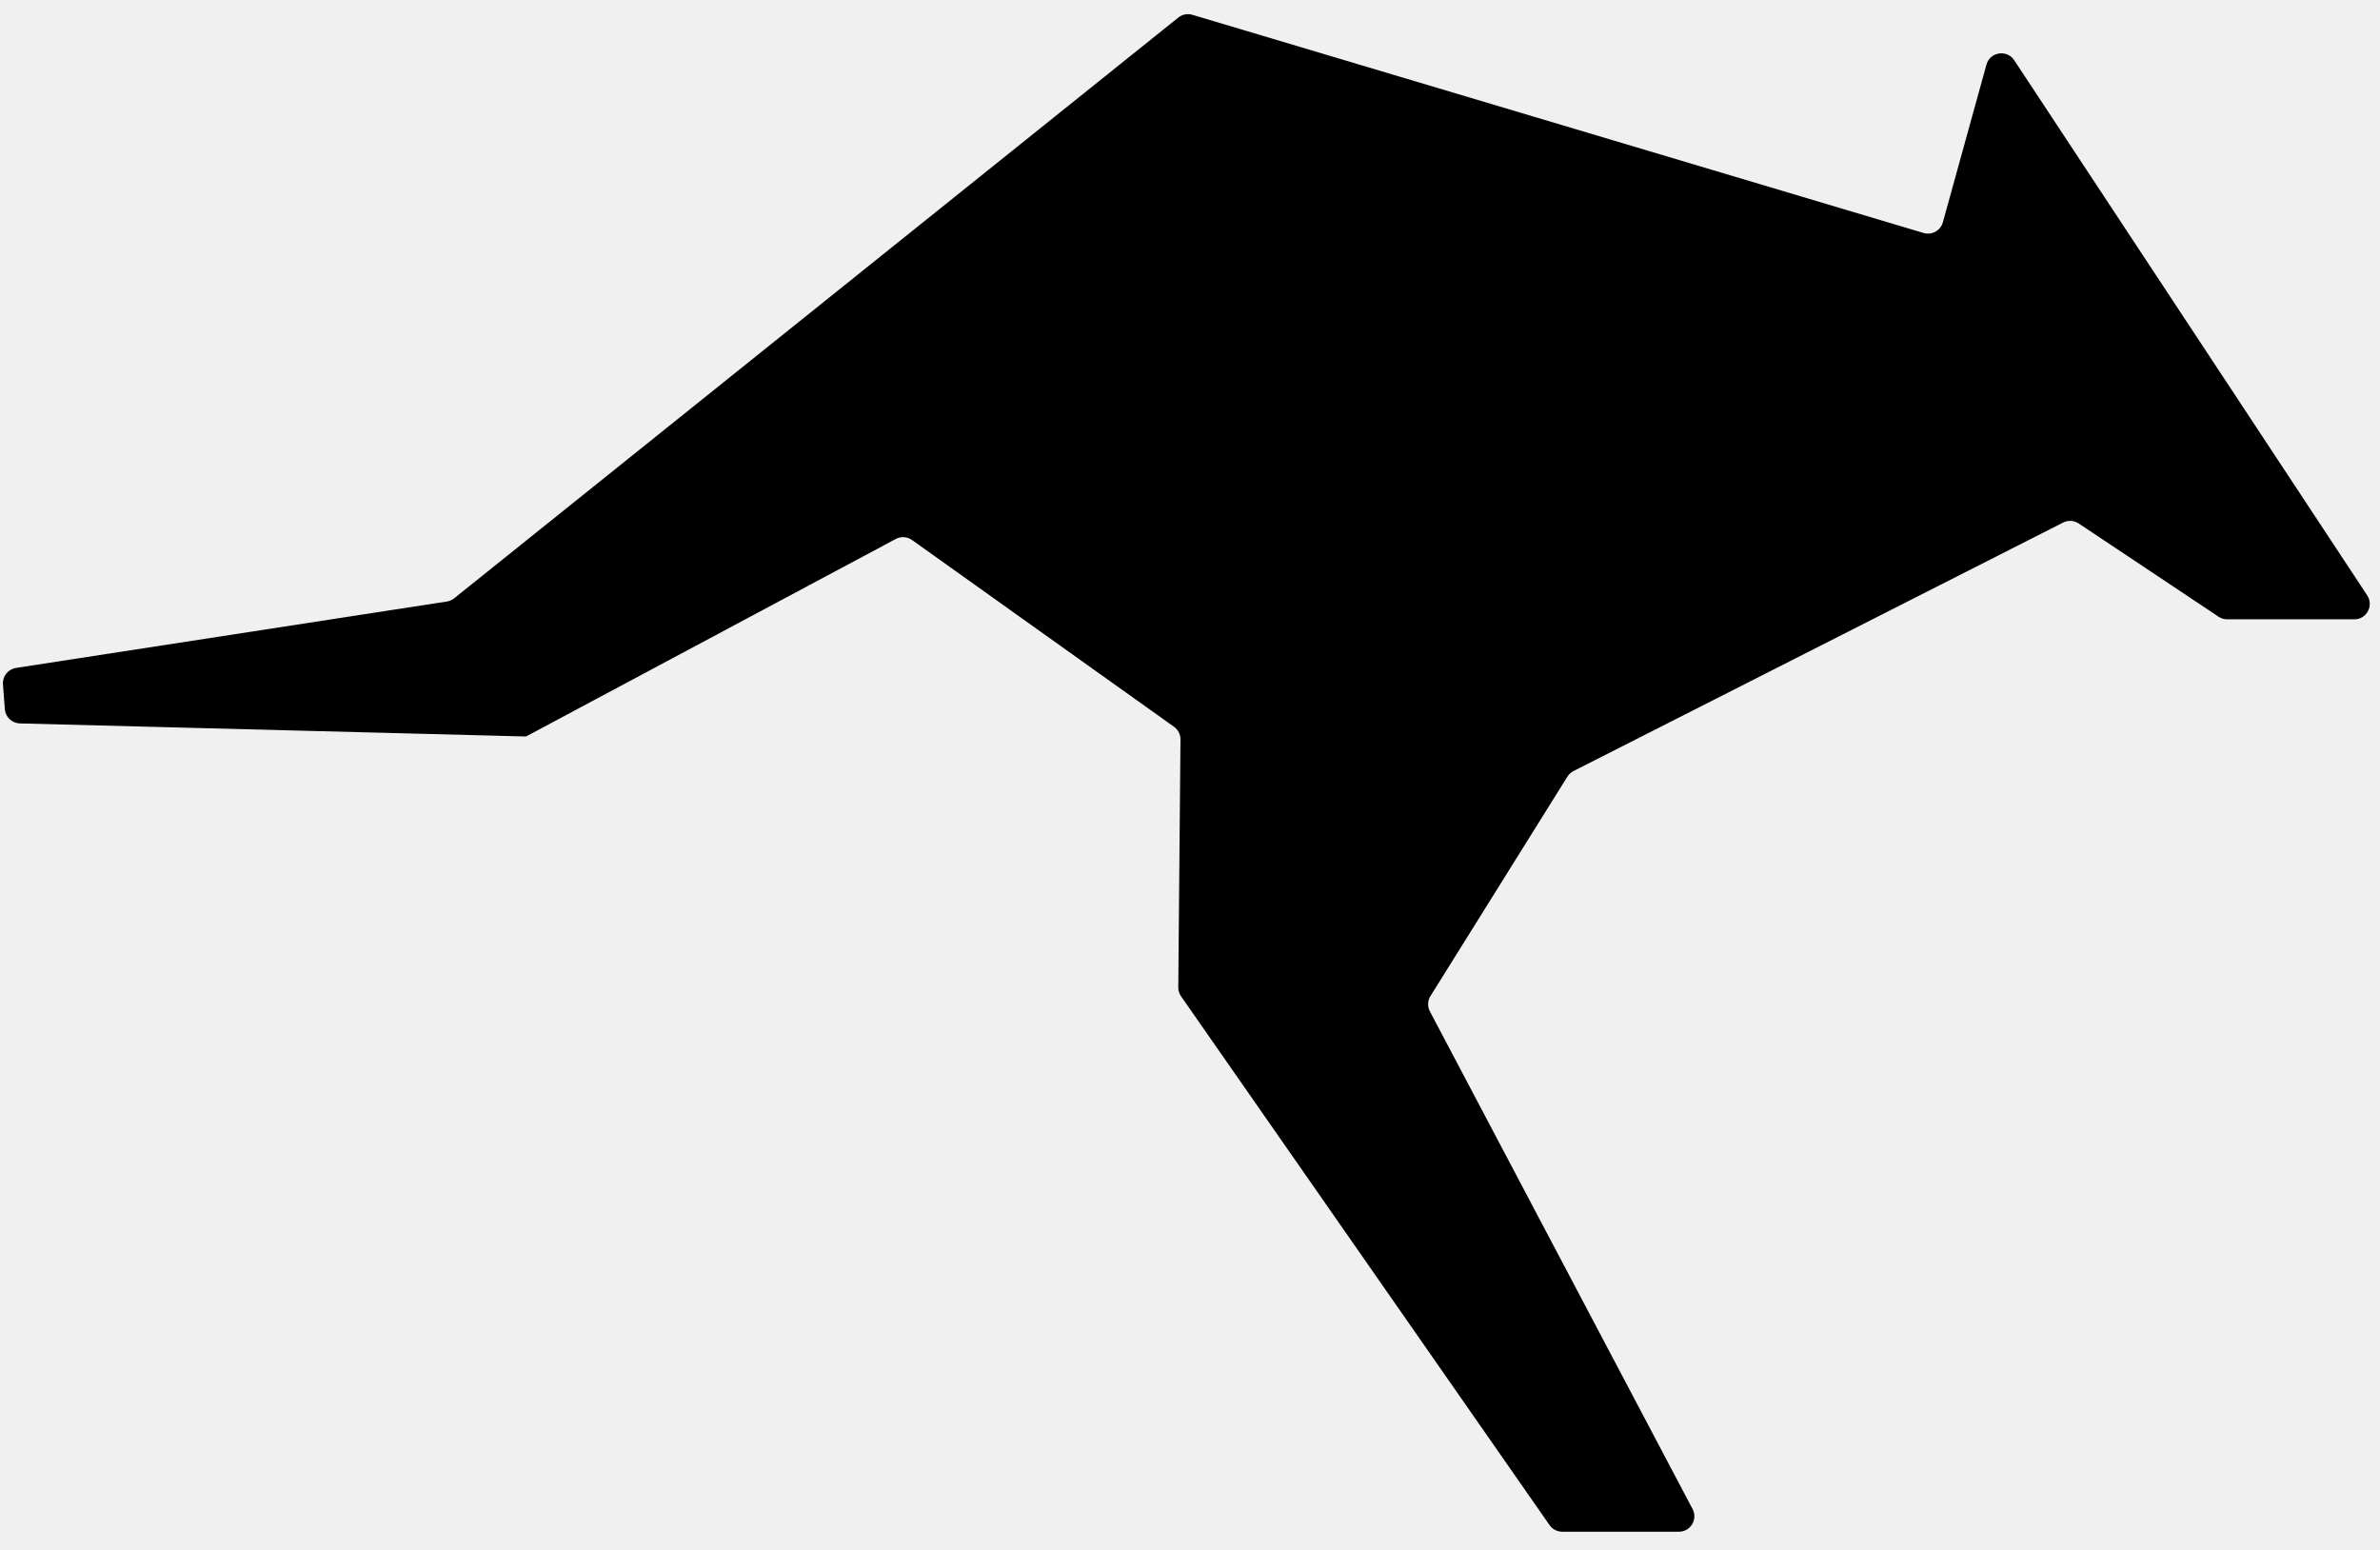
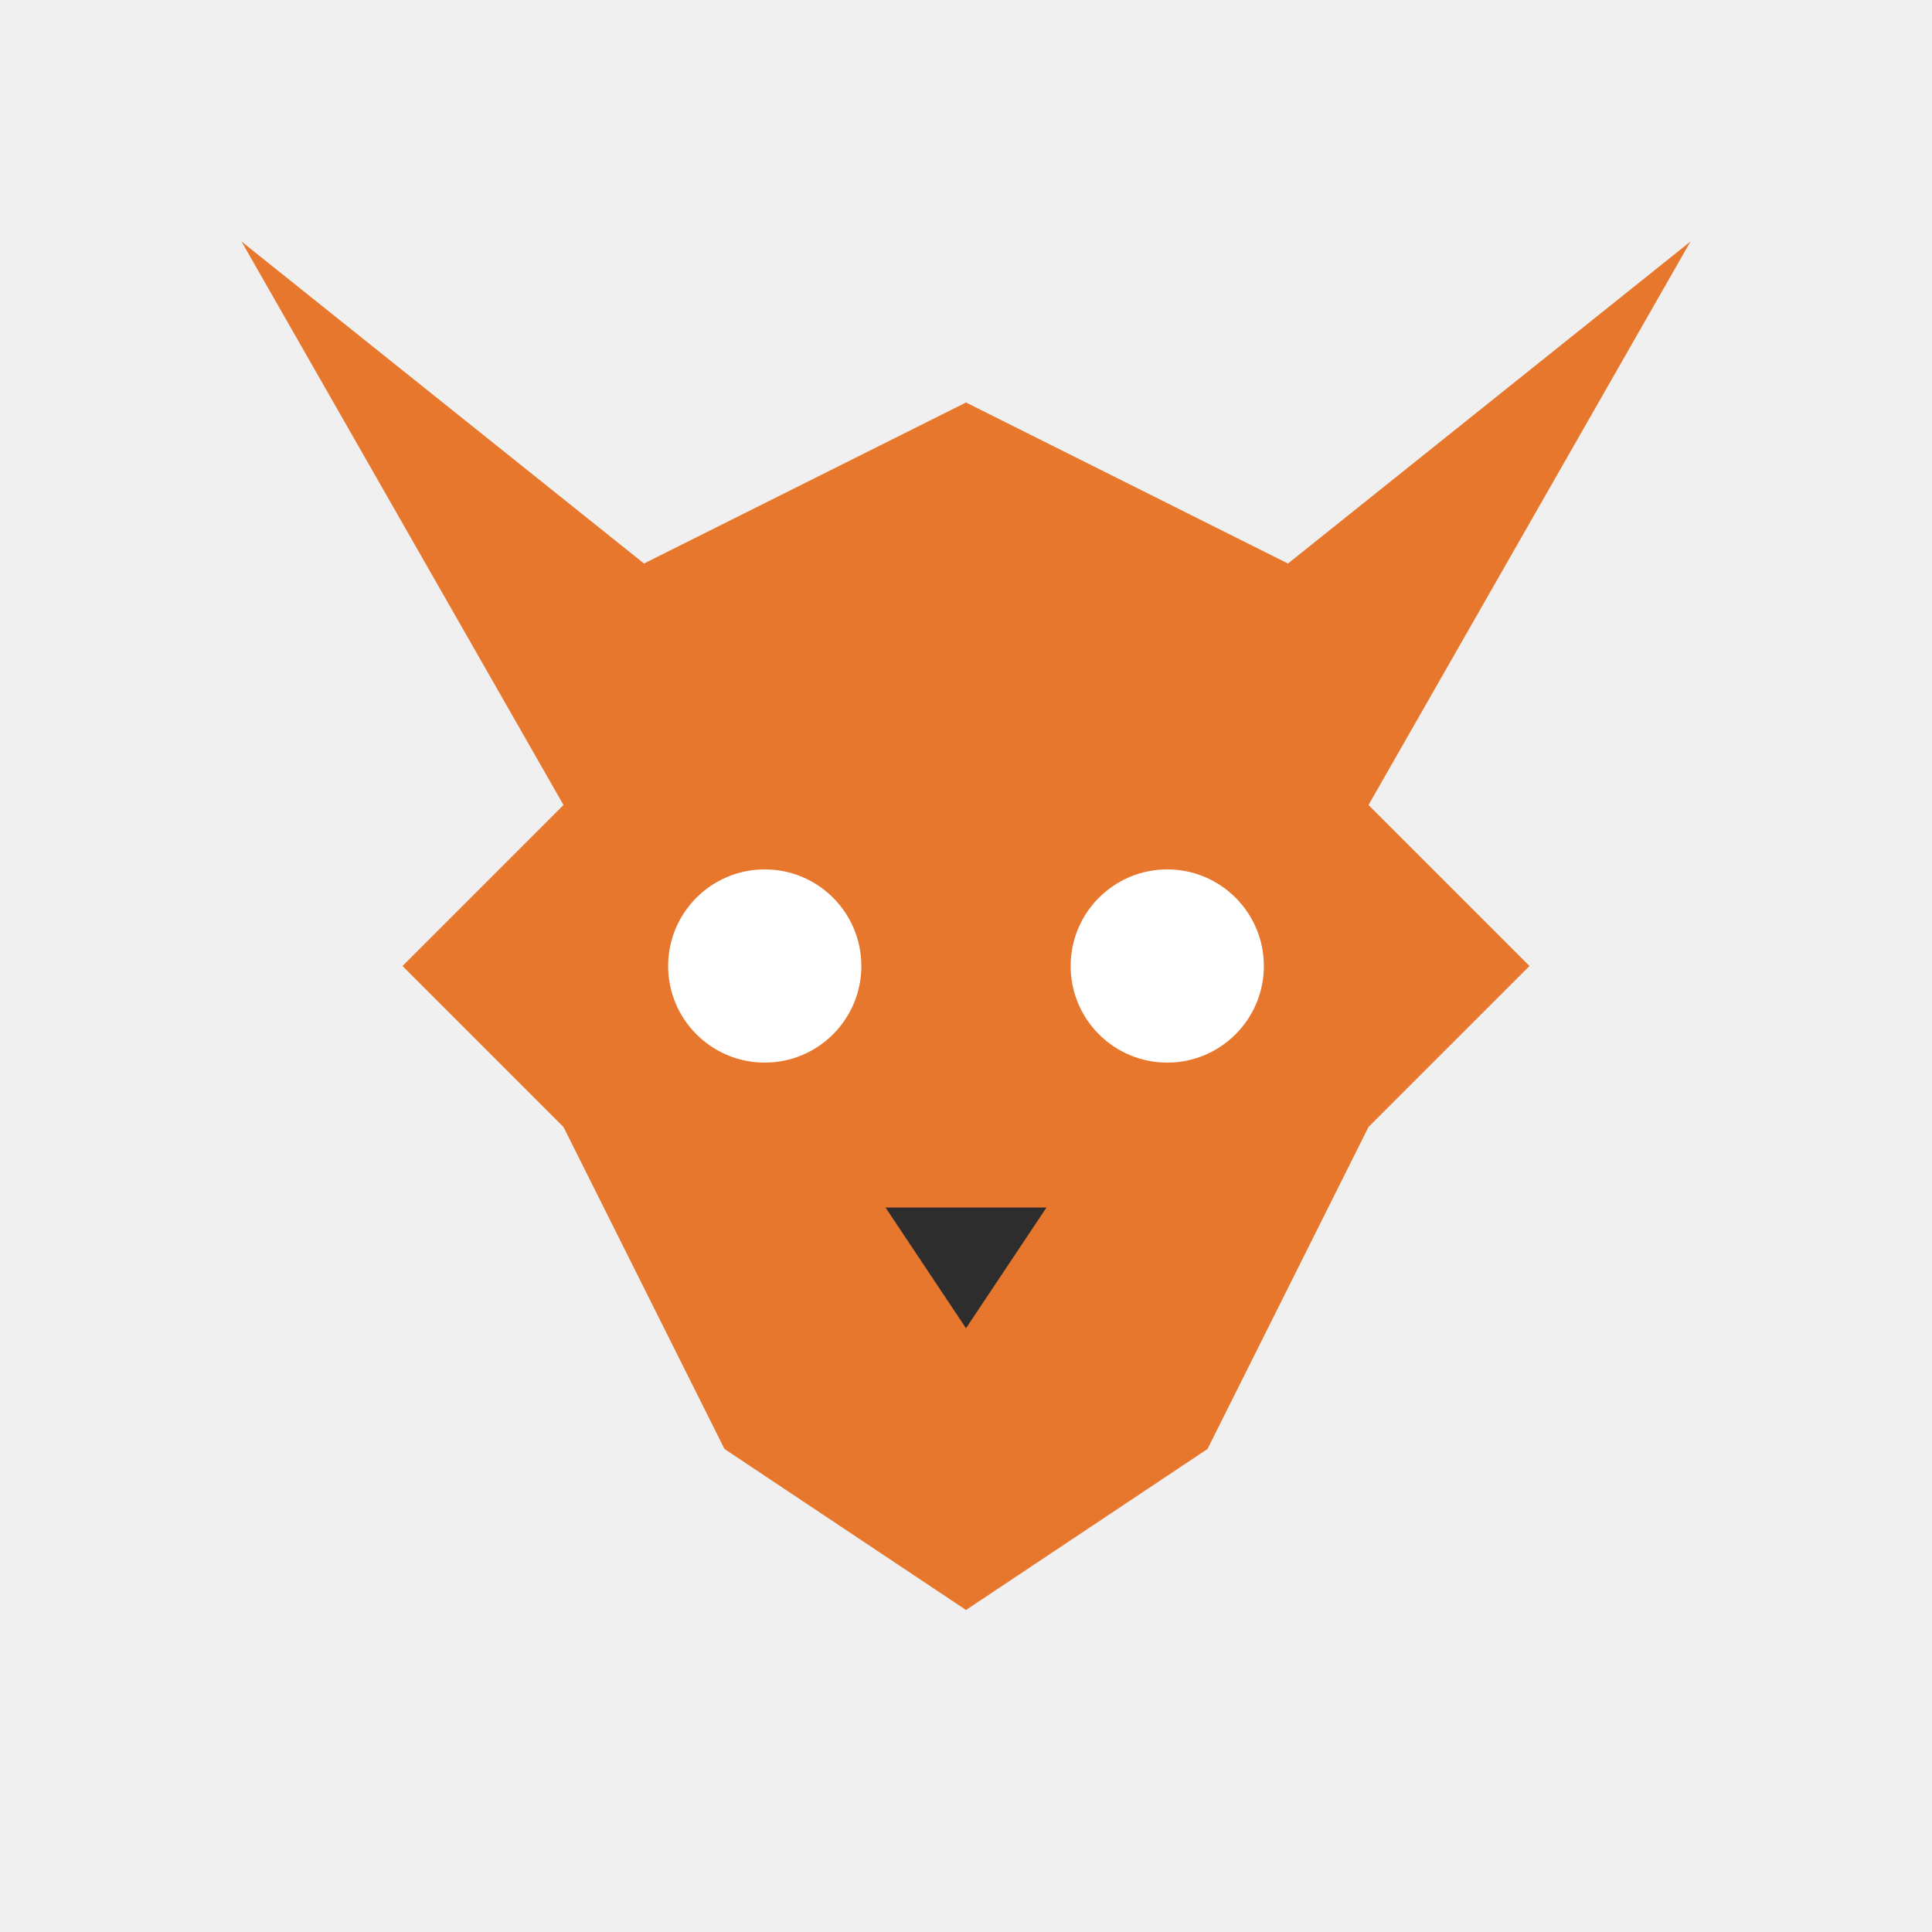
- <svg xmlns="http://www.w3.org/2000/svg" width="106" height="69" viewBox="0 0 106 69" fill="none">
-   <path d="M88.472 2.879L86.531 9.899C86.428 10.271 86.04 10.485 85.67 10.375L53.106 0.659C52.889 0.594 52.655 0.64 52.479 0.782L20.228 26.645C20.134 26.72 20.021 26.769 19.902 26.788L0.713 29.745C0.358 29.8 0.105 30.119 0.132 30.477L0.215 31.58C0.242 31.932 0.531 32.207 0.884 32.216L23.172 32.792L23.427 32.799L39.896 24.002C40.126 23.879 40.407 23.897 40.62 24.049L52.288 32.366C52.471 32.496 52.578 32.708 52.576 32.932L52.478 43.969C52.477 44.111 52.52 44.251 52.601 44.368L69.014 67.919C69.143 68.103 69.354 68.213 69.579 68.213H74.775C75.293 68.213 75.626 67.662 75.384 67.204L63.685 45.043C63.571 44.826 63.58 44.565 63.71 44.357L69.809 34.586C69.876 34.48 69.97 34.394 70.082 34.337L91.888 23.271C92.109 23.159 92.374 23.174 92.581 23.312L98.812 27.466C98.926 27.541 99.058 27.581 99.194 27.581H104.856C105.404 27.581 105.732 26.972 105.43 26.514L89.71 2.684C89.384 2.191 88.629 2.31 88.472 2.879Z" fill="currentColor" />
+ <svg xmlns="http://www.w3.org/2000/svg" viewBox="0 0 24 24" width="24" height="24" fill="none">
+   <path d="M3 3 L7 10 L5 12 L7 14 L9 18 L12 20 L15 18 L17 14 L19 12 L17 10 L21 3 L16 7 L12 5 L8 7 Z" fill="#E8772E" />
+   <circle cx="9.5" cy="12" r="1.2" fill="#FFFFFF" />
+   <circle cx="14.5" cy="12" r="1.2" fill="#FFFFFF" />
+   <path d="M11 15 L12 16.5 L13 15 Z" fill="#2D2D2D" />
</svg>
